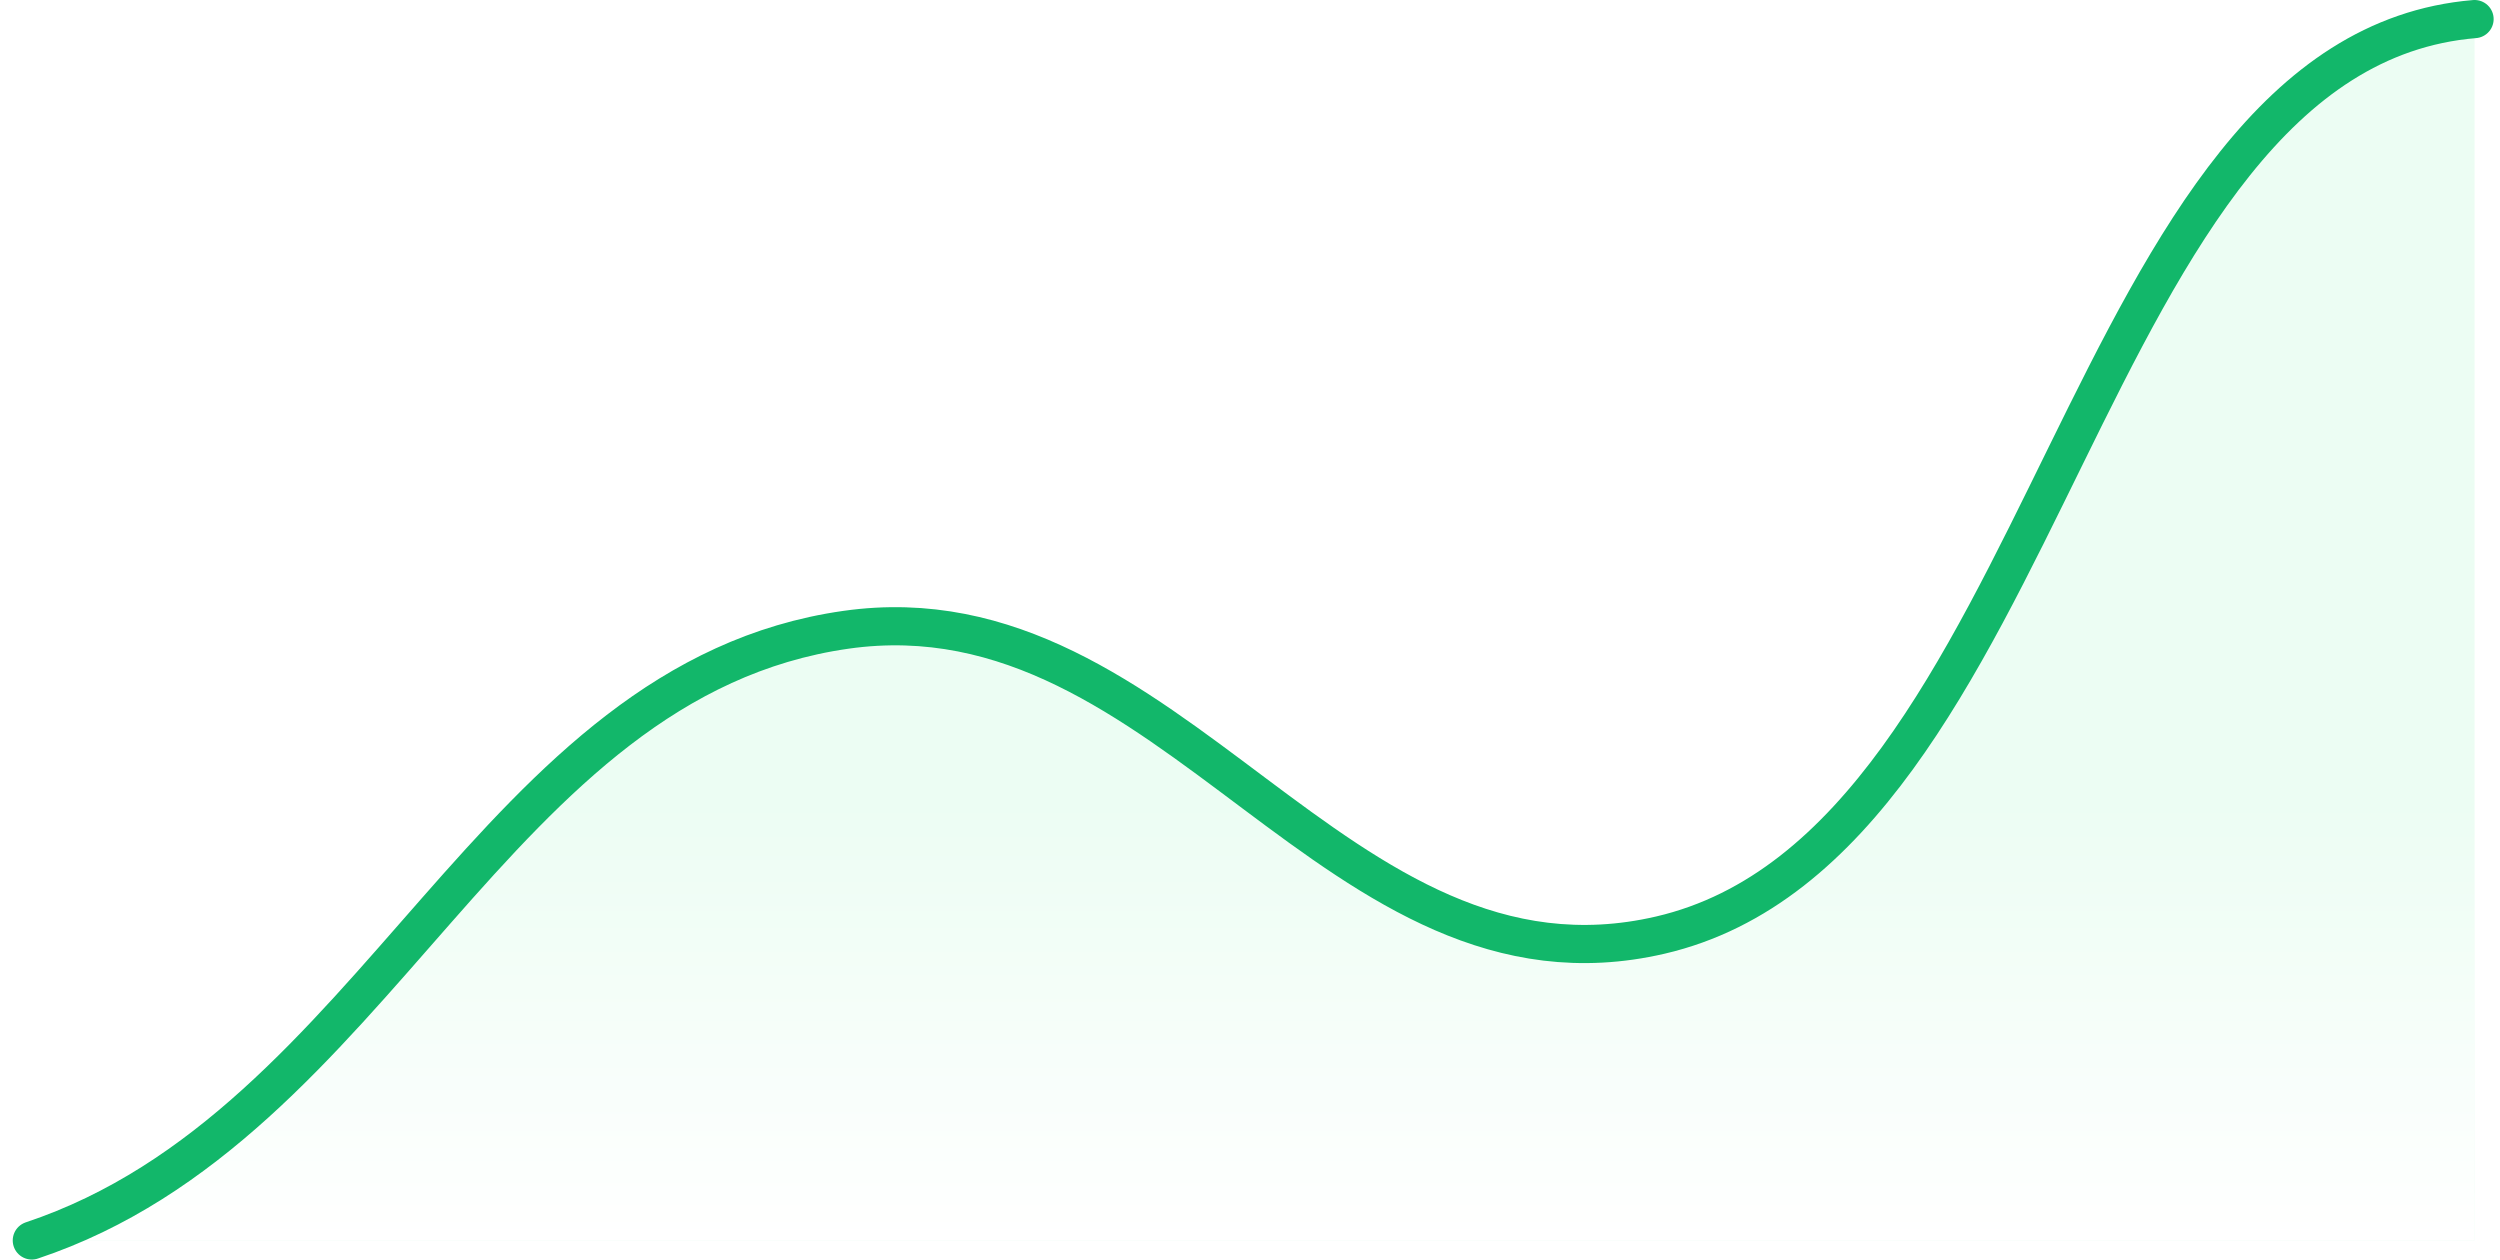
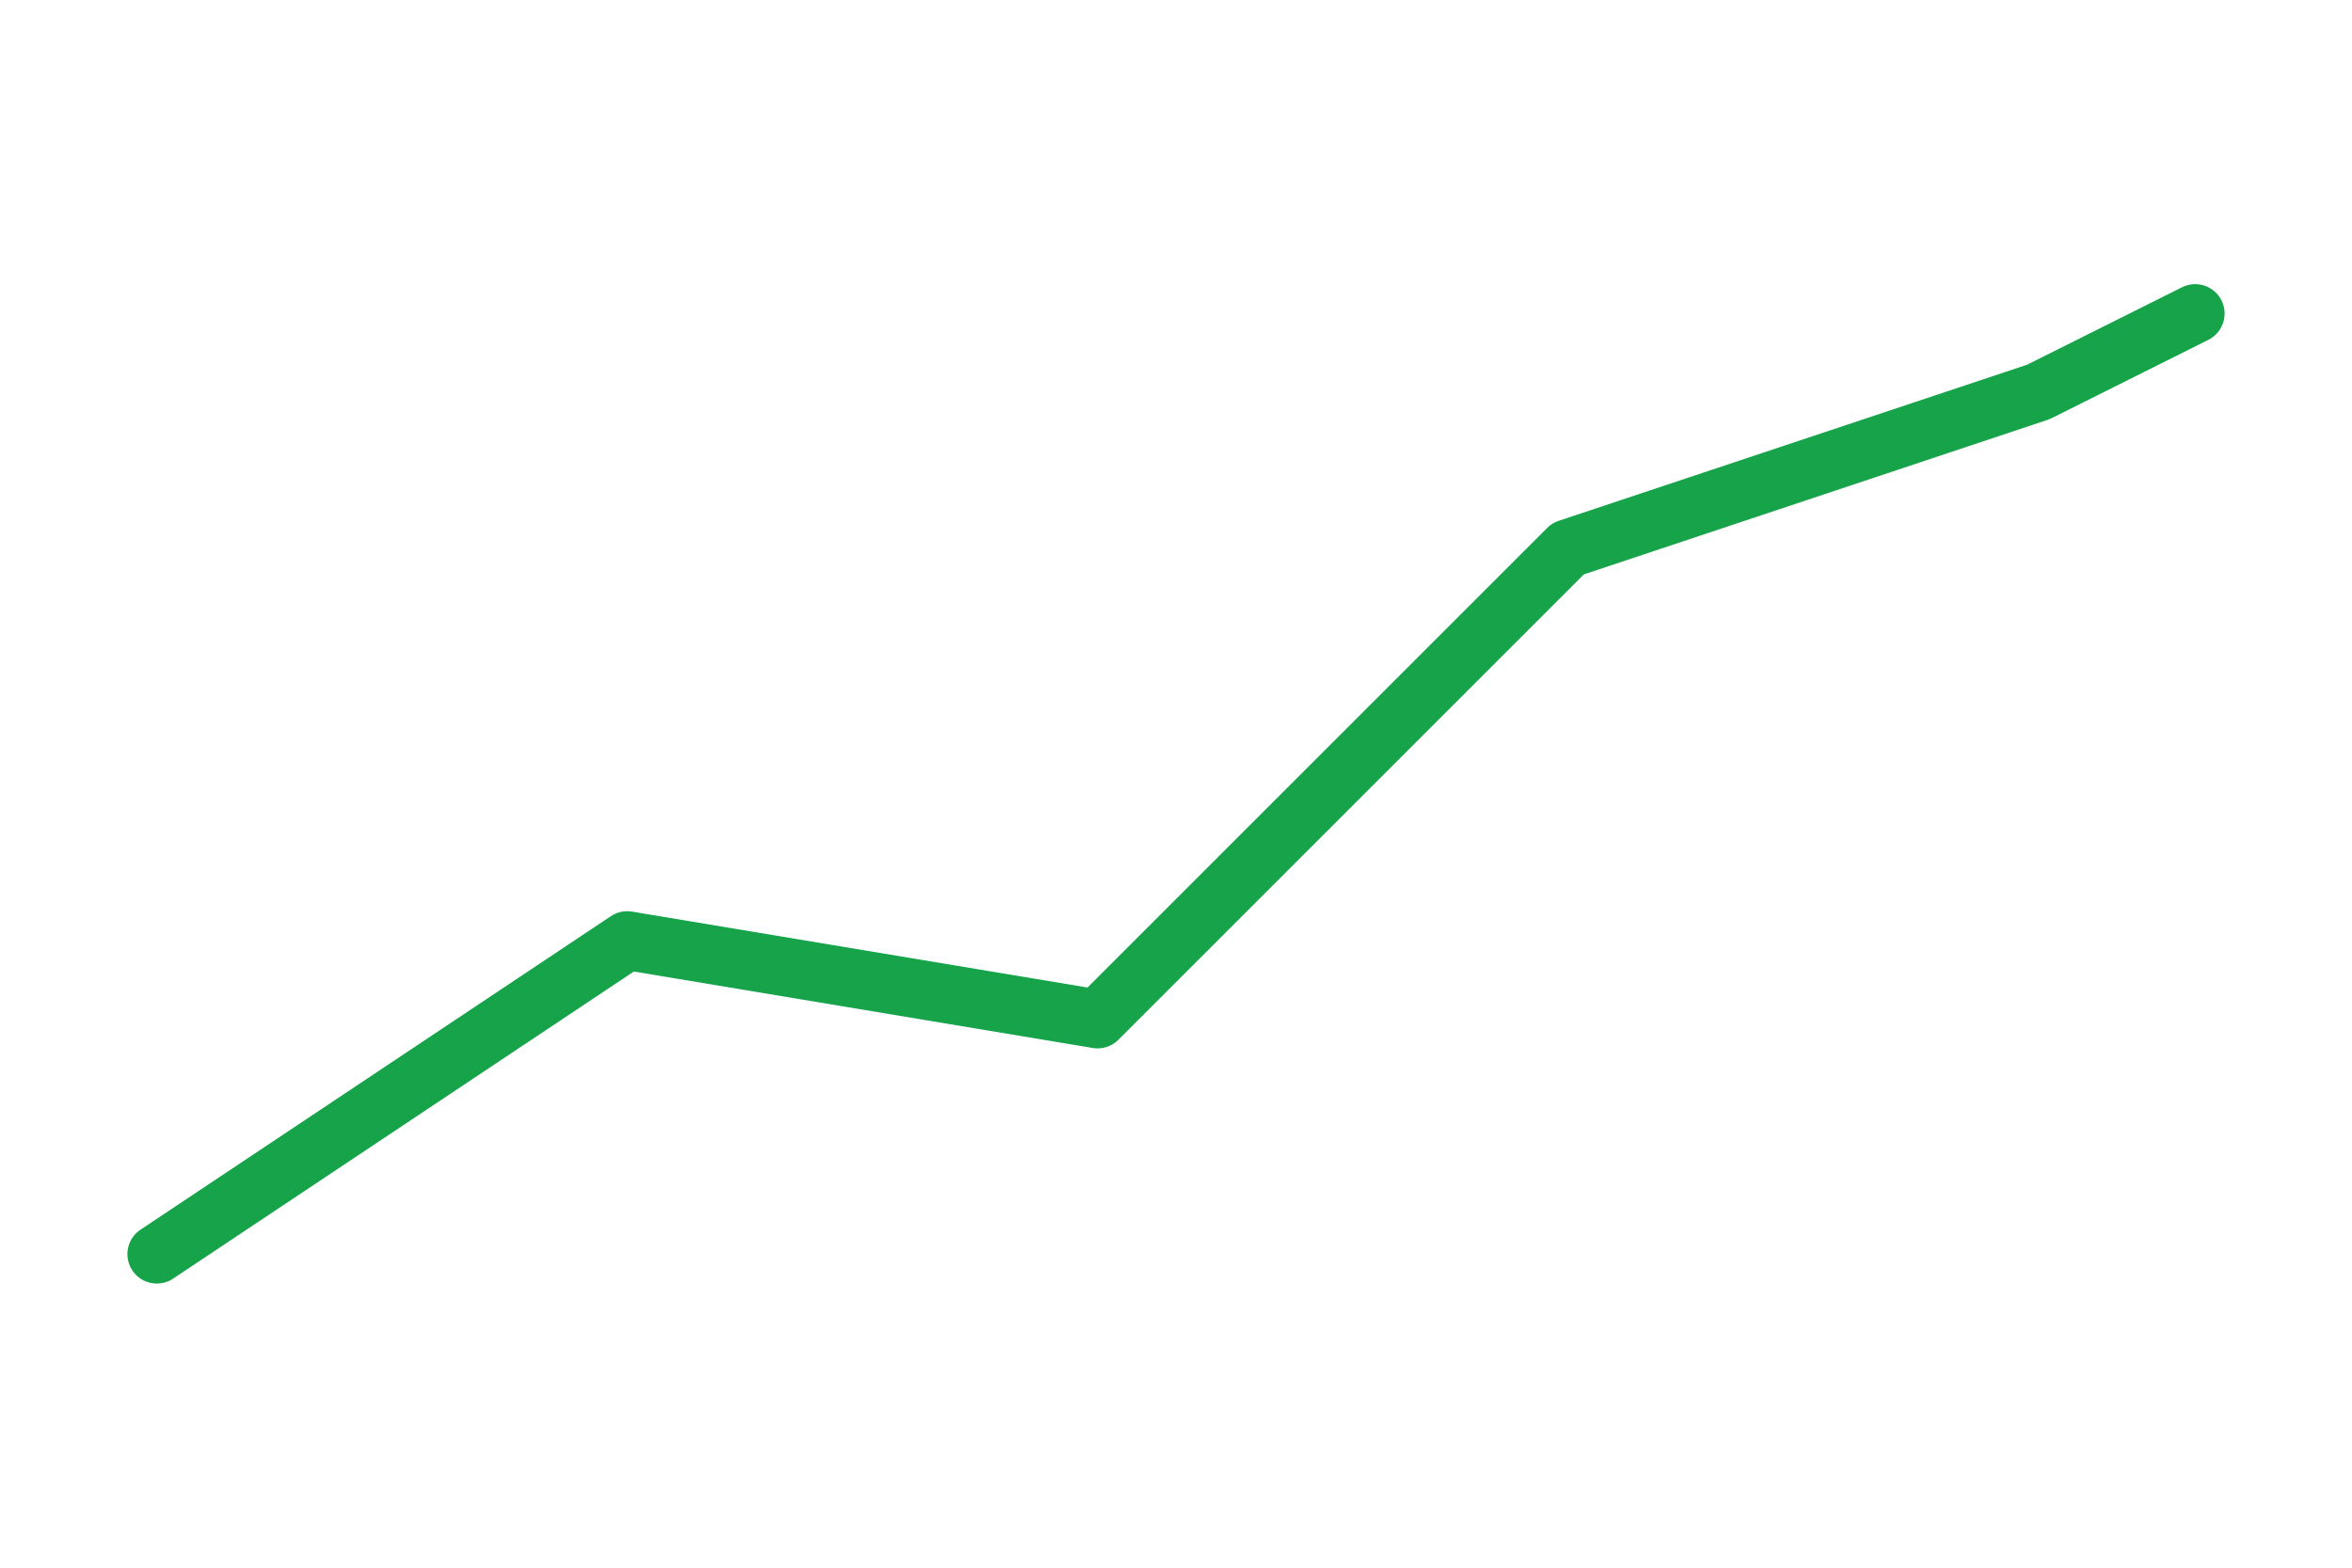
- <svg xmlns="http://www.w3.org/2000/svg" width="131" height="66" viewBox="0 0 131 66" fill="none">
-   <path d="M129.667 1C108.871 2.733 107.583 44.222 87 49C70.027 52.94 61.432 30.574 44.333 33C25.787 35.632 19.852 58.938 1.667 65H129.667V1Z" fill="#ECFDF3" />
-   <path d="M129.667 1C108.871 2.733 107.583 44.222 87 49C70.027 52.94 61.432 30.574 44.333 33C25.787 35.632 19.852 58.938 1.667 65H129.667V1Z" fill="url(#paint0_linear_7428_3518)" />
-   <path d="M1.667 65C19.852 58.938 25.787 35.632 44.333 33C61.432 30.574 70.027 52.94 87 49C107.583 44.222 108.871 2.733 129.667 1" stroke="#12B76A" stroke-width="2" stroke-linecap="round" stroke-linejoin="round" />
-   <defs>
-     <linearGradient id="paint0_linear_7428_3518" x1="65.667" y1="1" x2="65.667" y2="65" gradientUnits="userSpaceOnUse">
-       <stop offset="0.641" stop-color="white" stop-opacity="0" />
-       <stop offset="1" stop-color="white" />
-     </linearGradient>
-   </defs>
+ <svg xmlns="http://www.w3.org/2000/svg" width="120" height="80" viewBox="0 0 120 80" fill="none" aria-hidden="true">
+   <path d="M8 64 L32 48 L56 52 L80 28 L104 20 L112 16" stroke="#16A34A" stroke-width="3" stroke-linecap="round" stroke-linejoin="round" fill="none" />
</svg>
